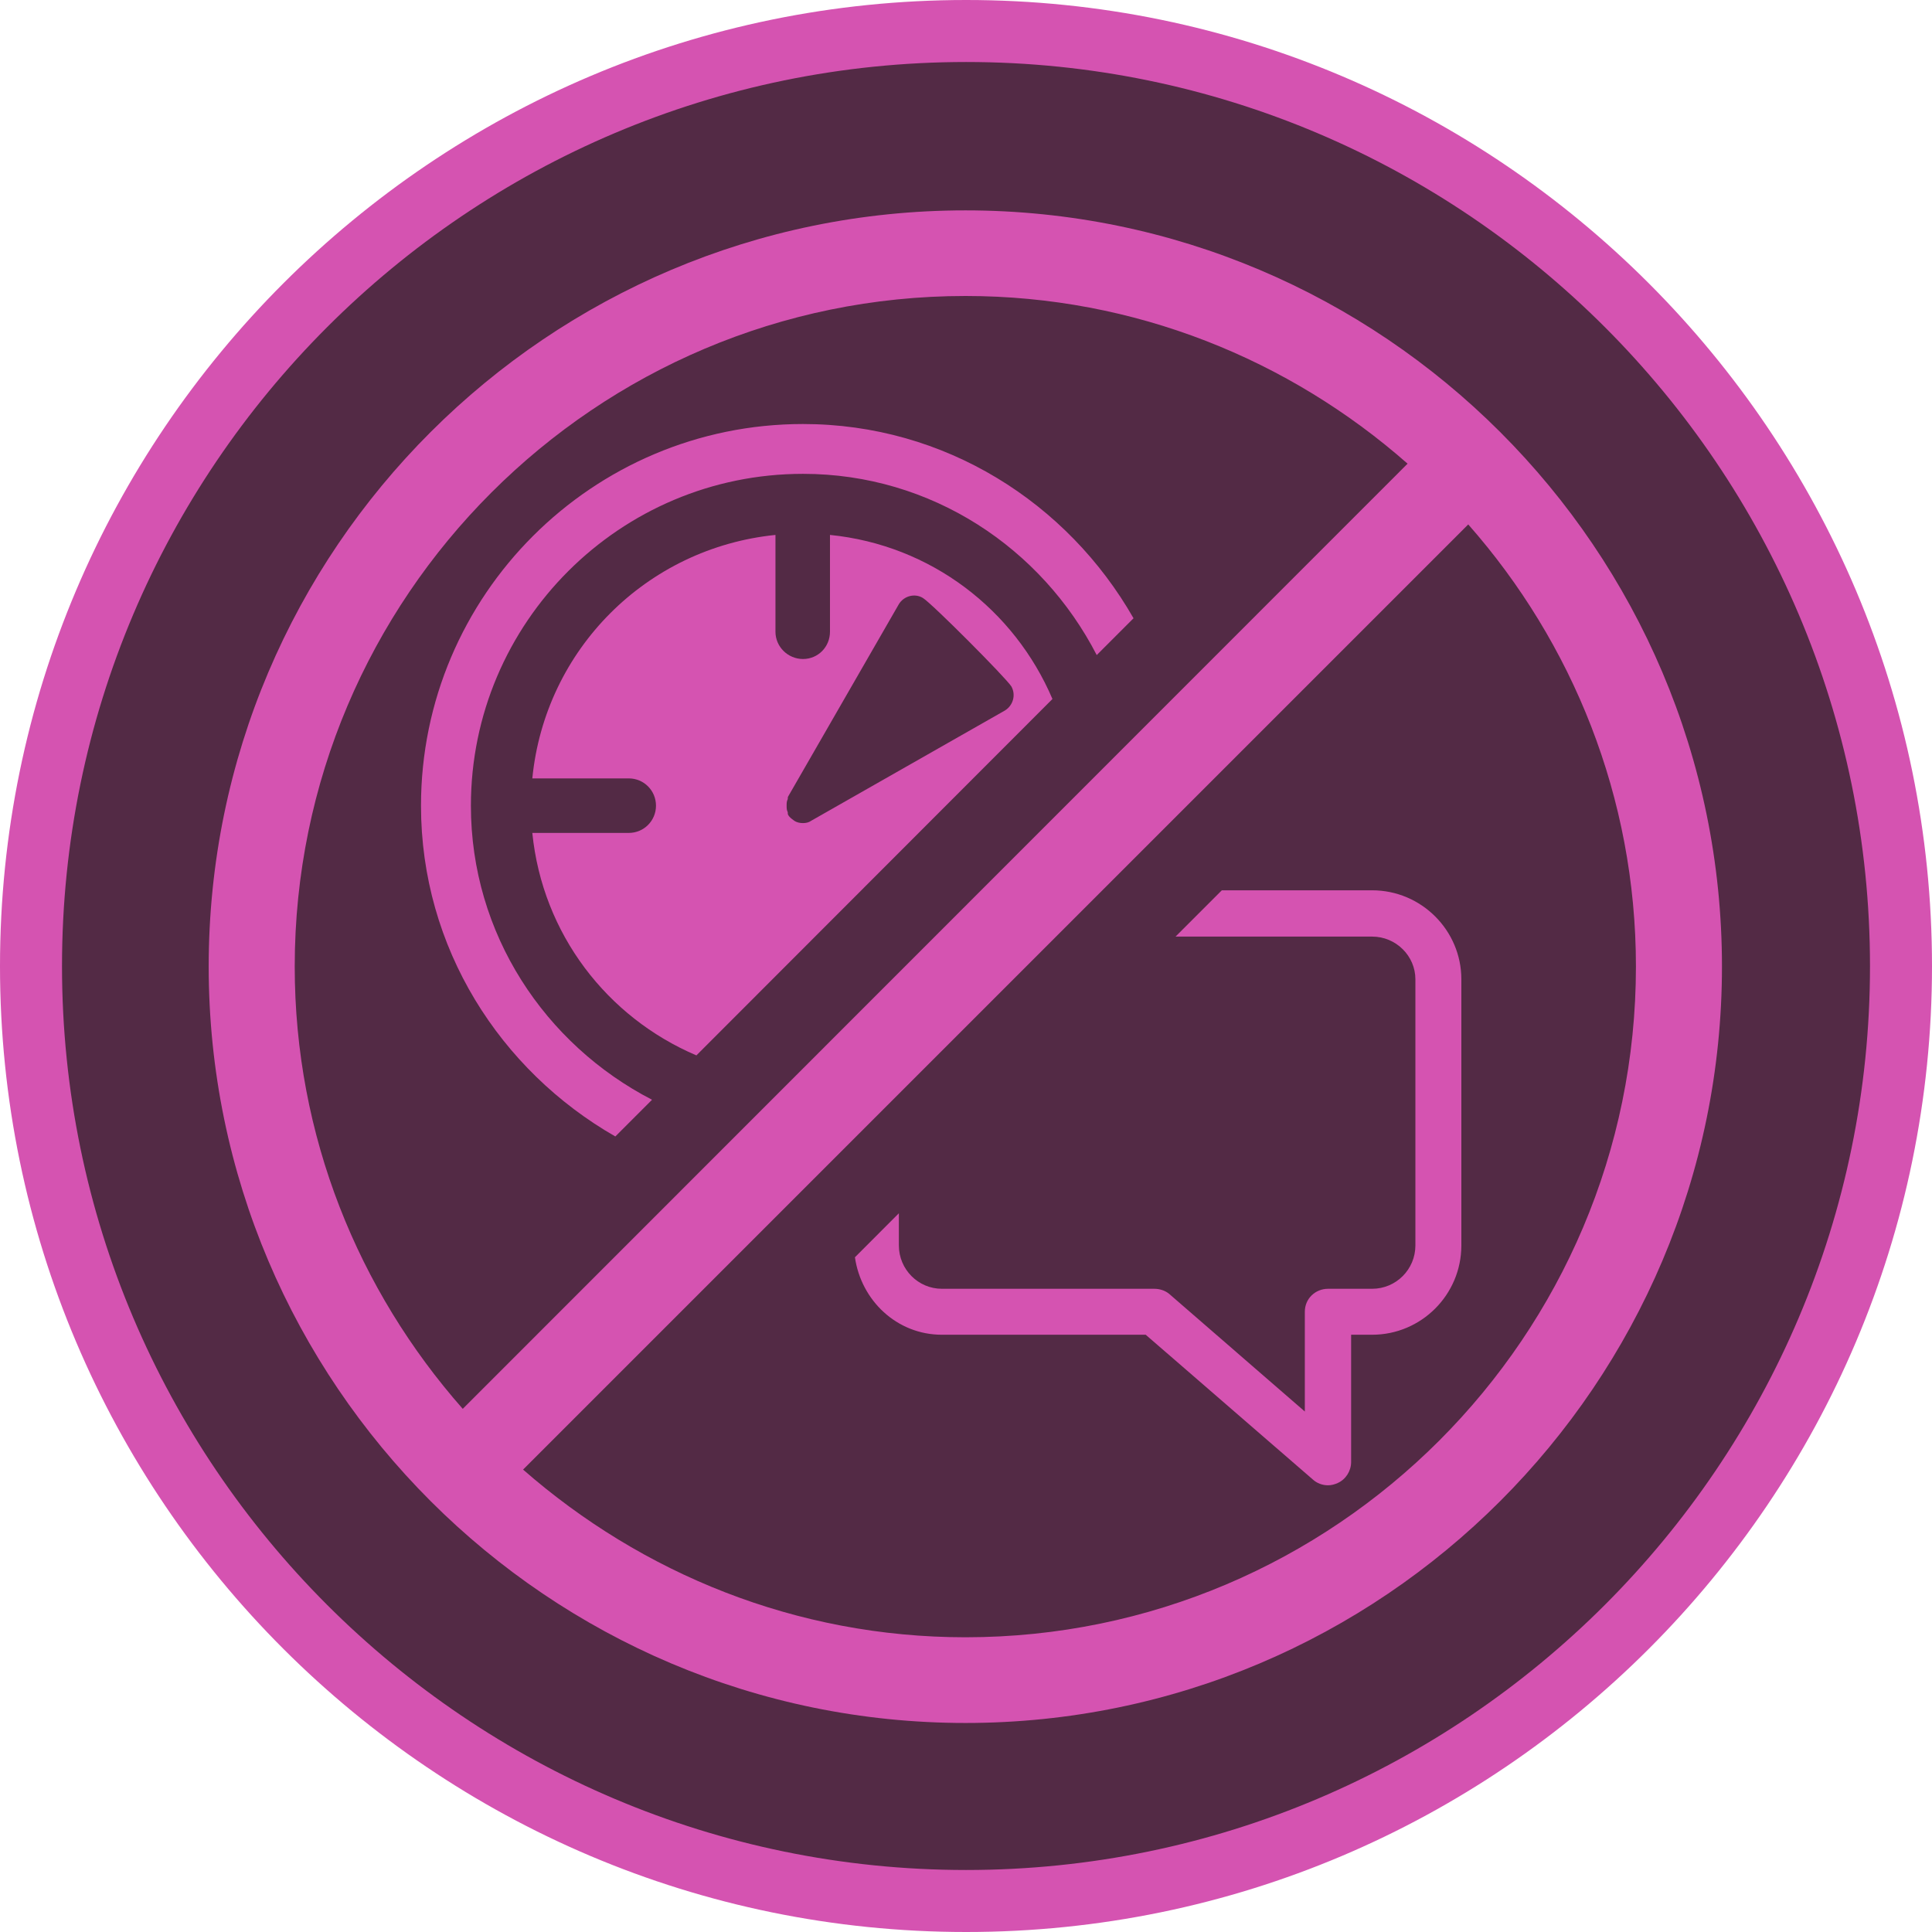
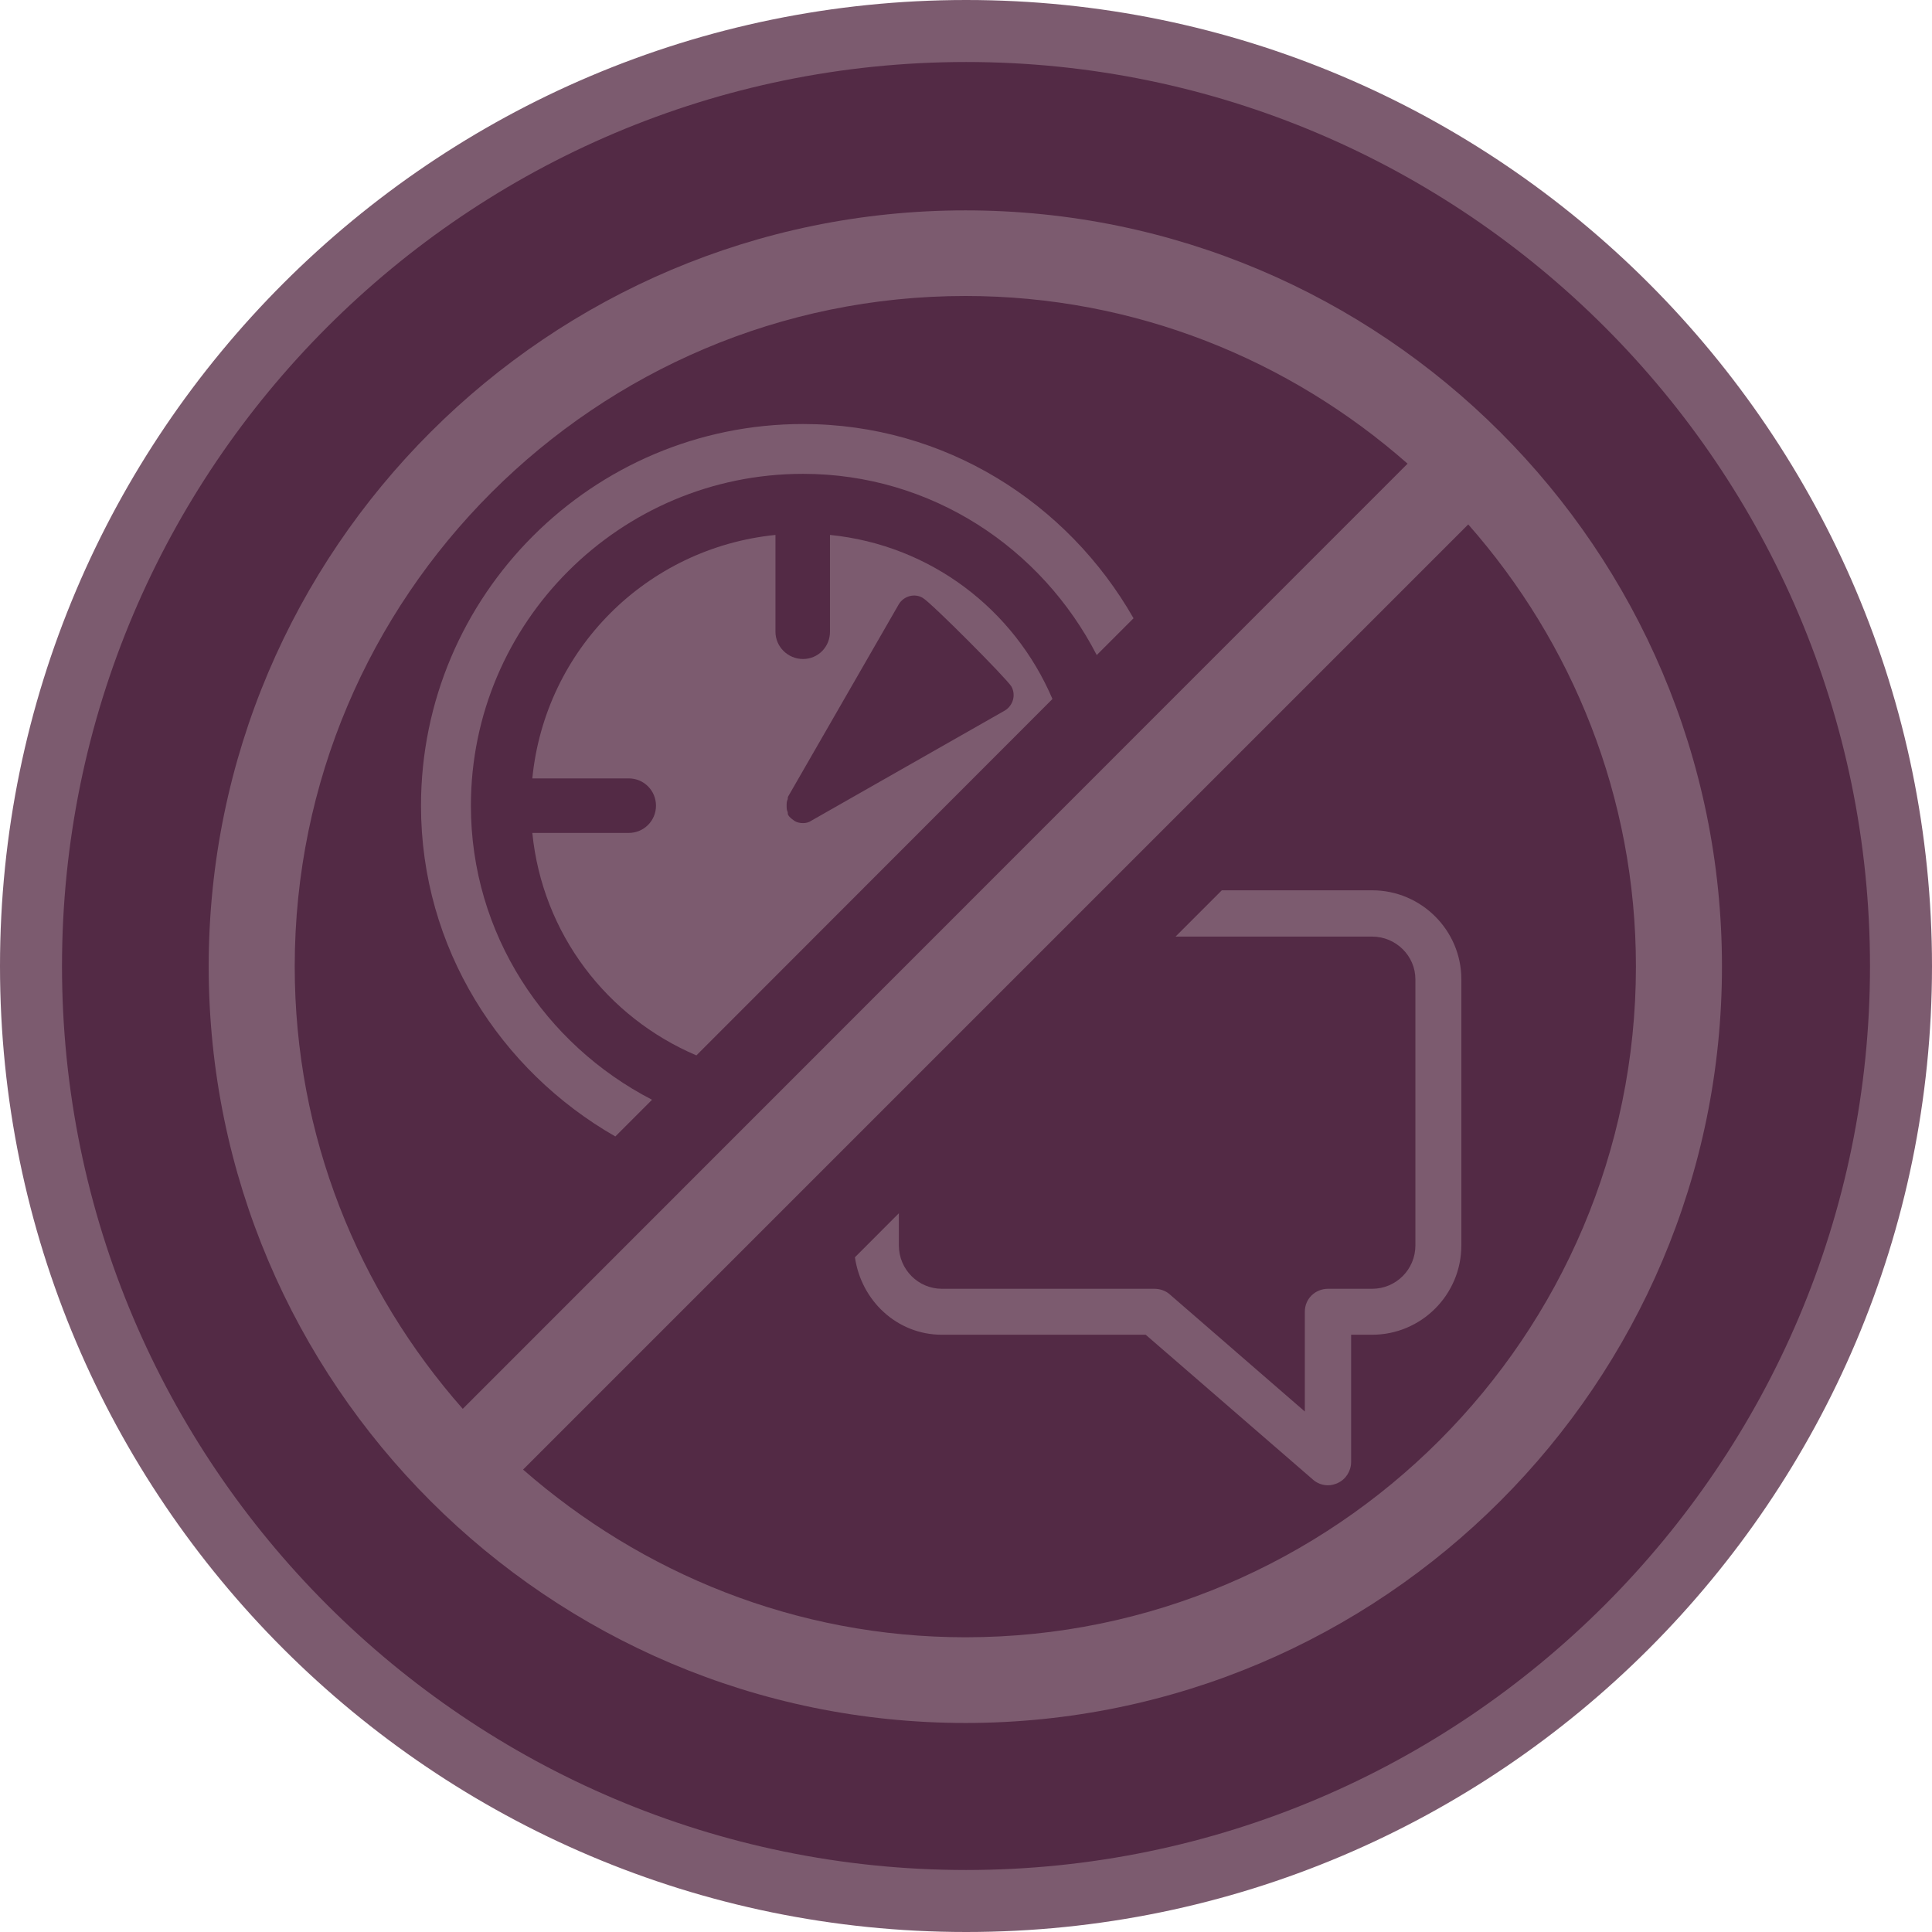
<svg xmlns="http://www.w3.org/2000/svg" viewBox="284.301 613.633 22.996 22.996">
  <path fill-rule="nonzero" fill="rgb(32.419%, 16.641%, 26.921%)" fill-opacity="1" d="M 306.93 625.133 C 306.93 631.281 301.945 636.262 295.801 636.262 C 289.652 636.262 284.672 631.281 284.672 625.133 C 284.672 618.988 289.652 614 295.801 614 C 301.945 614 306.93 618.988 306.93 625.133 " transform="matrix(1 0 0 1 0 0)" />
-   <path fill-rule="nonzero" fill="rgb(83.36%, 32.388%, 69.275%)" fill-opacity="1" d="M 295.801 614.371 C 289.867 614.371 285.039 619.199 285.039 625.133 C 285.039 631.062 289.867 635.891 295.801 635.891 C 301.73 635.891 306.559 631.062 306.559 625.133 C 306.559 619.199 301.73 614.371 295.801 614.371 M 295.801 636.629 C 289.461 636.629 284.301 631.473 284.301 625.133 C 284.301 618.793 289.461 613.633 295.801 613.633 C 302.141 613.633 307.297 618.793 307.297 625.133 C 307.297 631.473 302.141 636.629 295.801 636.629 " transform="matrix(1 0 0 1 0 0)" />
-   <path fill-rule="nonzero" fill="rgb(83.36%, 32.388%, 69.275%)" fill-opacity="1" d="M 295.793 617.156 C 297.809 617.156 299.648 617.914 301.055 619.152 L 289.809 630.402 C 288.566 628.992 287.809 627.156 287.809 625.137 C 287.809 620.734 291.391 617.156 295.793 617.156 M 295.793 633.121 C 293.773 633.121 291.938 632.359 290.527 631.125 L 301.777 619.875 C 303.016 621.281 303.773 623.121 303.773 625.137 C 303.773 629.539 300.191 633.121 295.793 633.121 M 304.797 625.137 C 304.797 620.172 300.758 616.137 295.793 616.137 C 290.828 616.137 286.785 620.172 286.785 625.137 C 286.785 630.102 290.828 634.141 295.793 634.141 C 300.758 634.141 304.797 630.102 304.797 625.137 " transform="matrix(1 0 0 1 0 0)" />
-   <path fill-rule="nonzero" fill="rgb(83.36%, 32.388%, 69.275%)" fill-opacity="1" d="M 289.906 623.223 C 289.906 621.043 291.68 619.273 293.859 619.273 C 295.387 619.273 296.699 620.156 297.355 621.43 L 297.793 620.992 C 297.008 619.617 295.547 618.68 293.859 618.68 C 291.352 618.68 289.312 620.719 289.312 623.223 C 289.312 624.914 290.254 626.375 291.625 627.16 L 292.062 626.723 C 290.789 626.066 289.906 624.75 289.906 623.223 " transform="matrix(1 0 0 1 0 0)" />
-   <path fill-rule="nonzero" fill="rgb(83.36%, 32.388%, 69.275%)" fill-opacity="1" d="M 293.676 623.148 C 293.68 623.137 293.676 623.129 293.68 623.117 L 295 620.824 C 295.059 620.727 295.188 620.691 295.285 620.75 C 295.387 620.809 296.281 621.707 296.34 621.805 C 296.395 621.906 296.359 622.031 296.262 622.09 L 293.957 623.402 C 293.93 623.422 293.895 623.43 293.859 623.43 C 293.82 623.43 293.785 623.422 293.754 623.402 C 293.754 623.402 293.754 623.402 293.75 623.398 C 293.723 623.379 293.695 623.359 293.68 623.328 C 293.676 623.32 293.68 623.309 293.676 623.297 C 293.664 623.273 293.664 623.25 293.664 623.223 C 293.664 623.195 293.664 623.172 293.676 623.148 M 296.828 621.953 C 296.375 620.891 295.383 620.121 294.18 620 L 294.18 621.152 C 294.18 621.332 294.039 621.477 293.859 621.477 C 293.68 621.477 293.531 621.332 293.531 621.152 L 293.531 620 C 291.996 620.156 290.789 621.363 290.637 622.898 L 291.785 622.898 C 291.965 622.898 292.109 623.043 292.109 623.223 C 292.109 623.402 291.965 623.547 291.785 623.547 L 290.637 623.547 C 290.758 624.75 291.527 625.742 292.59 626.195 Z M 296.828 621.953 " transform="matrix(1 0 0 1 0 0)" />
-   <path fill-rule="nonzero" fill="rgb(83.36%, 32.388%, 69.275%)" fill-opacity="1" d="M 300.633 624.23 L 298.844 624.23 L 298.293 624.781 L 300.633 624.781 C 300.918 624.781 301.148 625.012 301.148 625.289 L 301.148 628.457 C 301.148 628.742 300.918 628.973 300.633 628.973 L 300.109 628.973 C 299.957 628.973 299.832 629.09 299.832 629.246 L 299.832 630.434 L 298.219 629.035 C 298.168 628.992 298.102 628.973 298.039 628.973 L 295.512 628.973 C 295.23 628.973 295 628.742 295 628.457 L 295 628.074 L 294.477 628.598 C 294.551 629.113 294.977 629.52 295.512 629.52 L 297.938 629.52 L 299.926 631.242 C 299.977 631.289 300.043 631.312 300.109 631.312 C 300.148 631.312 300.188 631.301 300.223 631.285 C 300.32 631.242 300.383 631.141 300.383 631.035 L 300.383 629.52 L 300.633 629.52 C 301.219 629.52 301.695 629.043 301.695 628.457 L 301.695 625.289 C 301.695 624.707 301.219 624.23 300.633 624.23 " transform="matrix(1 0 0 1 0 0)" />
+   <path fill-rule="nonzero" fill="#7C5B6F" fill-opacity="1" d="M 295.801 614.371 C 289.867 614.371 285.039 619.199 285.039 625.133 C 285.039 631.062 289.867 635.891 295.801 635.891 C 301.73 635.891 306.559 631.062 306.559 625.133 C 306.559 619.199 301.73 614.371 295.801 614.371 M 295.801 636.629 C 289.461 636.629 284.301 631.473 284.301 625.133 C 284.301 618.793 289.461 613.633 295.801 613.633 C 302.141 613.633 307.297 618.793 307.297 625.133 C 307.297 631.473 302.141 636.629 295.801 636.629 " transform="matrix(1 0 0 1 0 0)" />
+   <path fill-rule="nonzero" fill="#7C5B6F" fill-opacity="1" d="M 295.793 617.156 C 297.809 617.156 299.648 617.914 301.055 619.152 L 289.809 630.402 C 288.566 628.992 287.809 627.156 287.809 625.137 C 287.809 620.734 291.391 617.156 295.793 617.156 M 295.793 633.121 C 293.773 633.121 291.938 632.359 290.527 631.125 L 301.777 619.875 C 303.016 621.281 303.773 623.121 303.773 625.137 C 303.773 629.539 300.191 633.121 295.793 633.121 M 304.797 625.137 C 304.797 620.172 300.758 616.137 295.793 616.137 C 290.828 616.137 286.785 620.172 286.785 625.137 C 286.785 630.102 290.828 634.141 295.793 634.141 C 300.758 634.141 304.797 630.102 304.797 625.137 " transform="matrix(1 0 0 1 0 0)" />
+   <path fill-rule="nonzero" fill="#7C5B6F" fill-opacity="1" d="M 289.906 623.223 C 289.906 621.043 291.68 619.273 293.859 619.273 C 295.387 619.273 296.699 620.156 297.355 621.43 L 297.793 620.992 C 297.008 619.617 295.547 618.68 293.859 618.68 C 291.352 618.68 289.312 620.719 289.312 623.223 C 289.312 624.914 290.254 626.375 291.625 627.16 L 292.062 626.723 C 290.789 626.066 289.906 624.75 289.906 623.223 " transform="matrix(1 0 0 1 0 0)" />
+   <path fill-rule="nonzero" fill="#7C5B6F" fill-opacity="1" d="M 293.676 623.148 C 293.68 623.137 293.676 623.129 293.68 623.117 L 295 620.824 C 295.059 620.727 295.188 620.691 295.285 620.75 C 295.387 620.809 296.281 621.707 296.34 621.805 C 296.395 621.906 296.359 622.031 296.262 622.09 L 293.957 623.402 C 293.93 623.422 293.895 623.43 293.859 623.43 C 293.82 623.43 293.785 623.422 293.754 623.402 C 293.754 623.402 293.754 623.402 293.75 623.398 C 293.723 623.379 293.695 623.359 293.68 623.328 C 293.676 623.32 293.68 623.309 293.676 623.297 C 293.664 623.273 293.664 623.25 293.664 623.223 C 293.664 623.195 293.664 623.172 293.676 623.148 M 296.828 621.953 C 296.375 620.891 295.383 620.121 294.18 620 L 294.18 621.152 C 294.18 621.332 294.039 621.477 293.859 621.477 C 293.68 621.477 293.531 621.332 293.531 621.152 L 293.531 620 C 291.996 620.156 290.789 621.363 290.637 622.898 L 291.785 622.898 C 291.965 622.898 292.109 623.043 292.109 623.223 C 292.109 623.402 291.965 623.547 291.785 623.547 L 290.637 623.547 C 290.758 624.75 291.527 625.742 292.59 626.195 Z M 296.828 621.953 " transform="matrix(1 0 0 1 0 0)" />
+   <path fill-rule="nonzero" fill="#7C5B6F" fill-opacity="1" d="M 300.633 624.23 L 298.844 624.23 L 298.293 624.781 L 300.633 624.781 C 300.918 624.781 301.148 625.012 301.148 625.289 L 301.148 628.457 C 301.148 628.742 300.918 628.973 300.633 628.973 L 300.109 628.973 C 299.957 628.973 299.832 629.09 299.832 629.246 L 299.832 630.434 L 298.219 629.035 C 298.168 628.992 298.102 628.973 298.039 628.973 L 295.512 628.973 C 295.23 628.973 295 628.742 295 628.457 L 295 628.074 L 294.477 628.598 C 294.551 629.113 294.977 629.52 295.512 629.52 L 297.938 629.52 L 299.926 631.242 C 299.977 631.289 300.043 631.312 300.109 631.312 C 300.148 631.312 300.188 631.301 300.223 631.285 C 300.32 631.242 300.383 631.141 300.383 631.035 L 300.383 629.52 L 300.633 629.52 C 301.219 629.52 301.695 629.043 301.695 628.457 L 301.695 625.289 C 301.695 624.707 301.219 624.23 300.633 624.23 " transform="matrix(1 0 0 1 0 0)" />
</svg>
